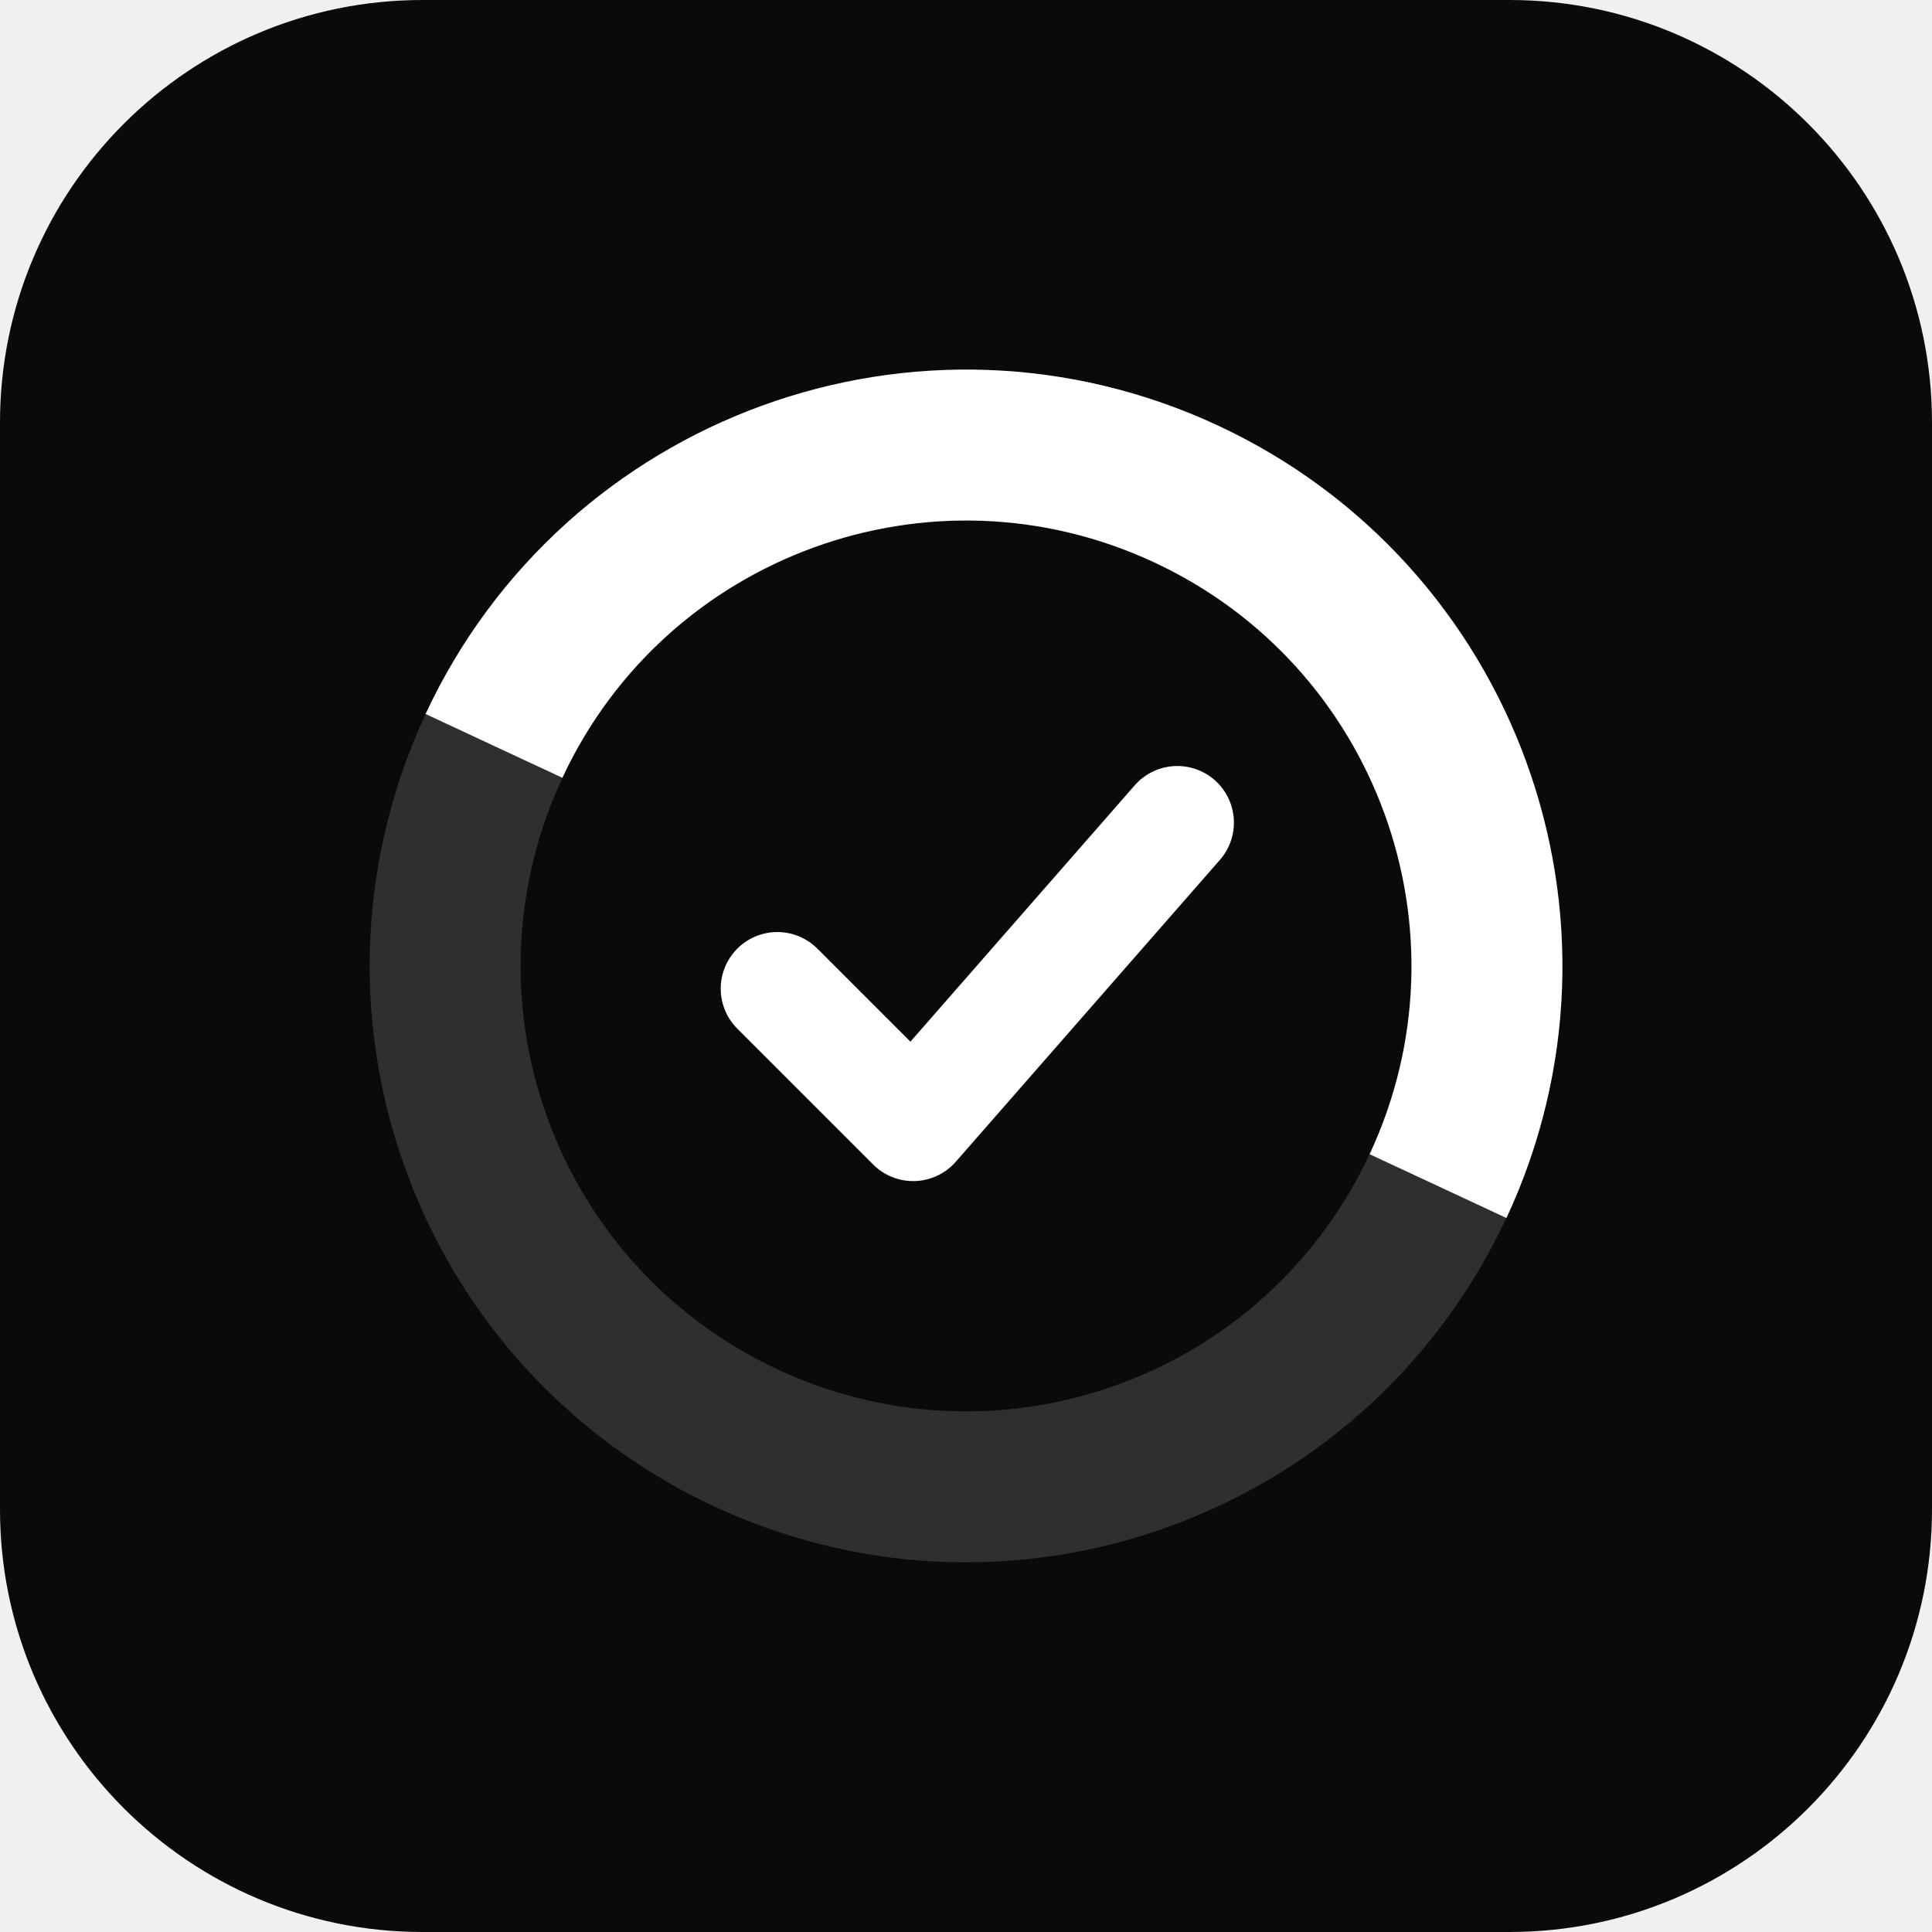
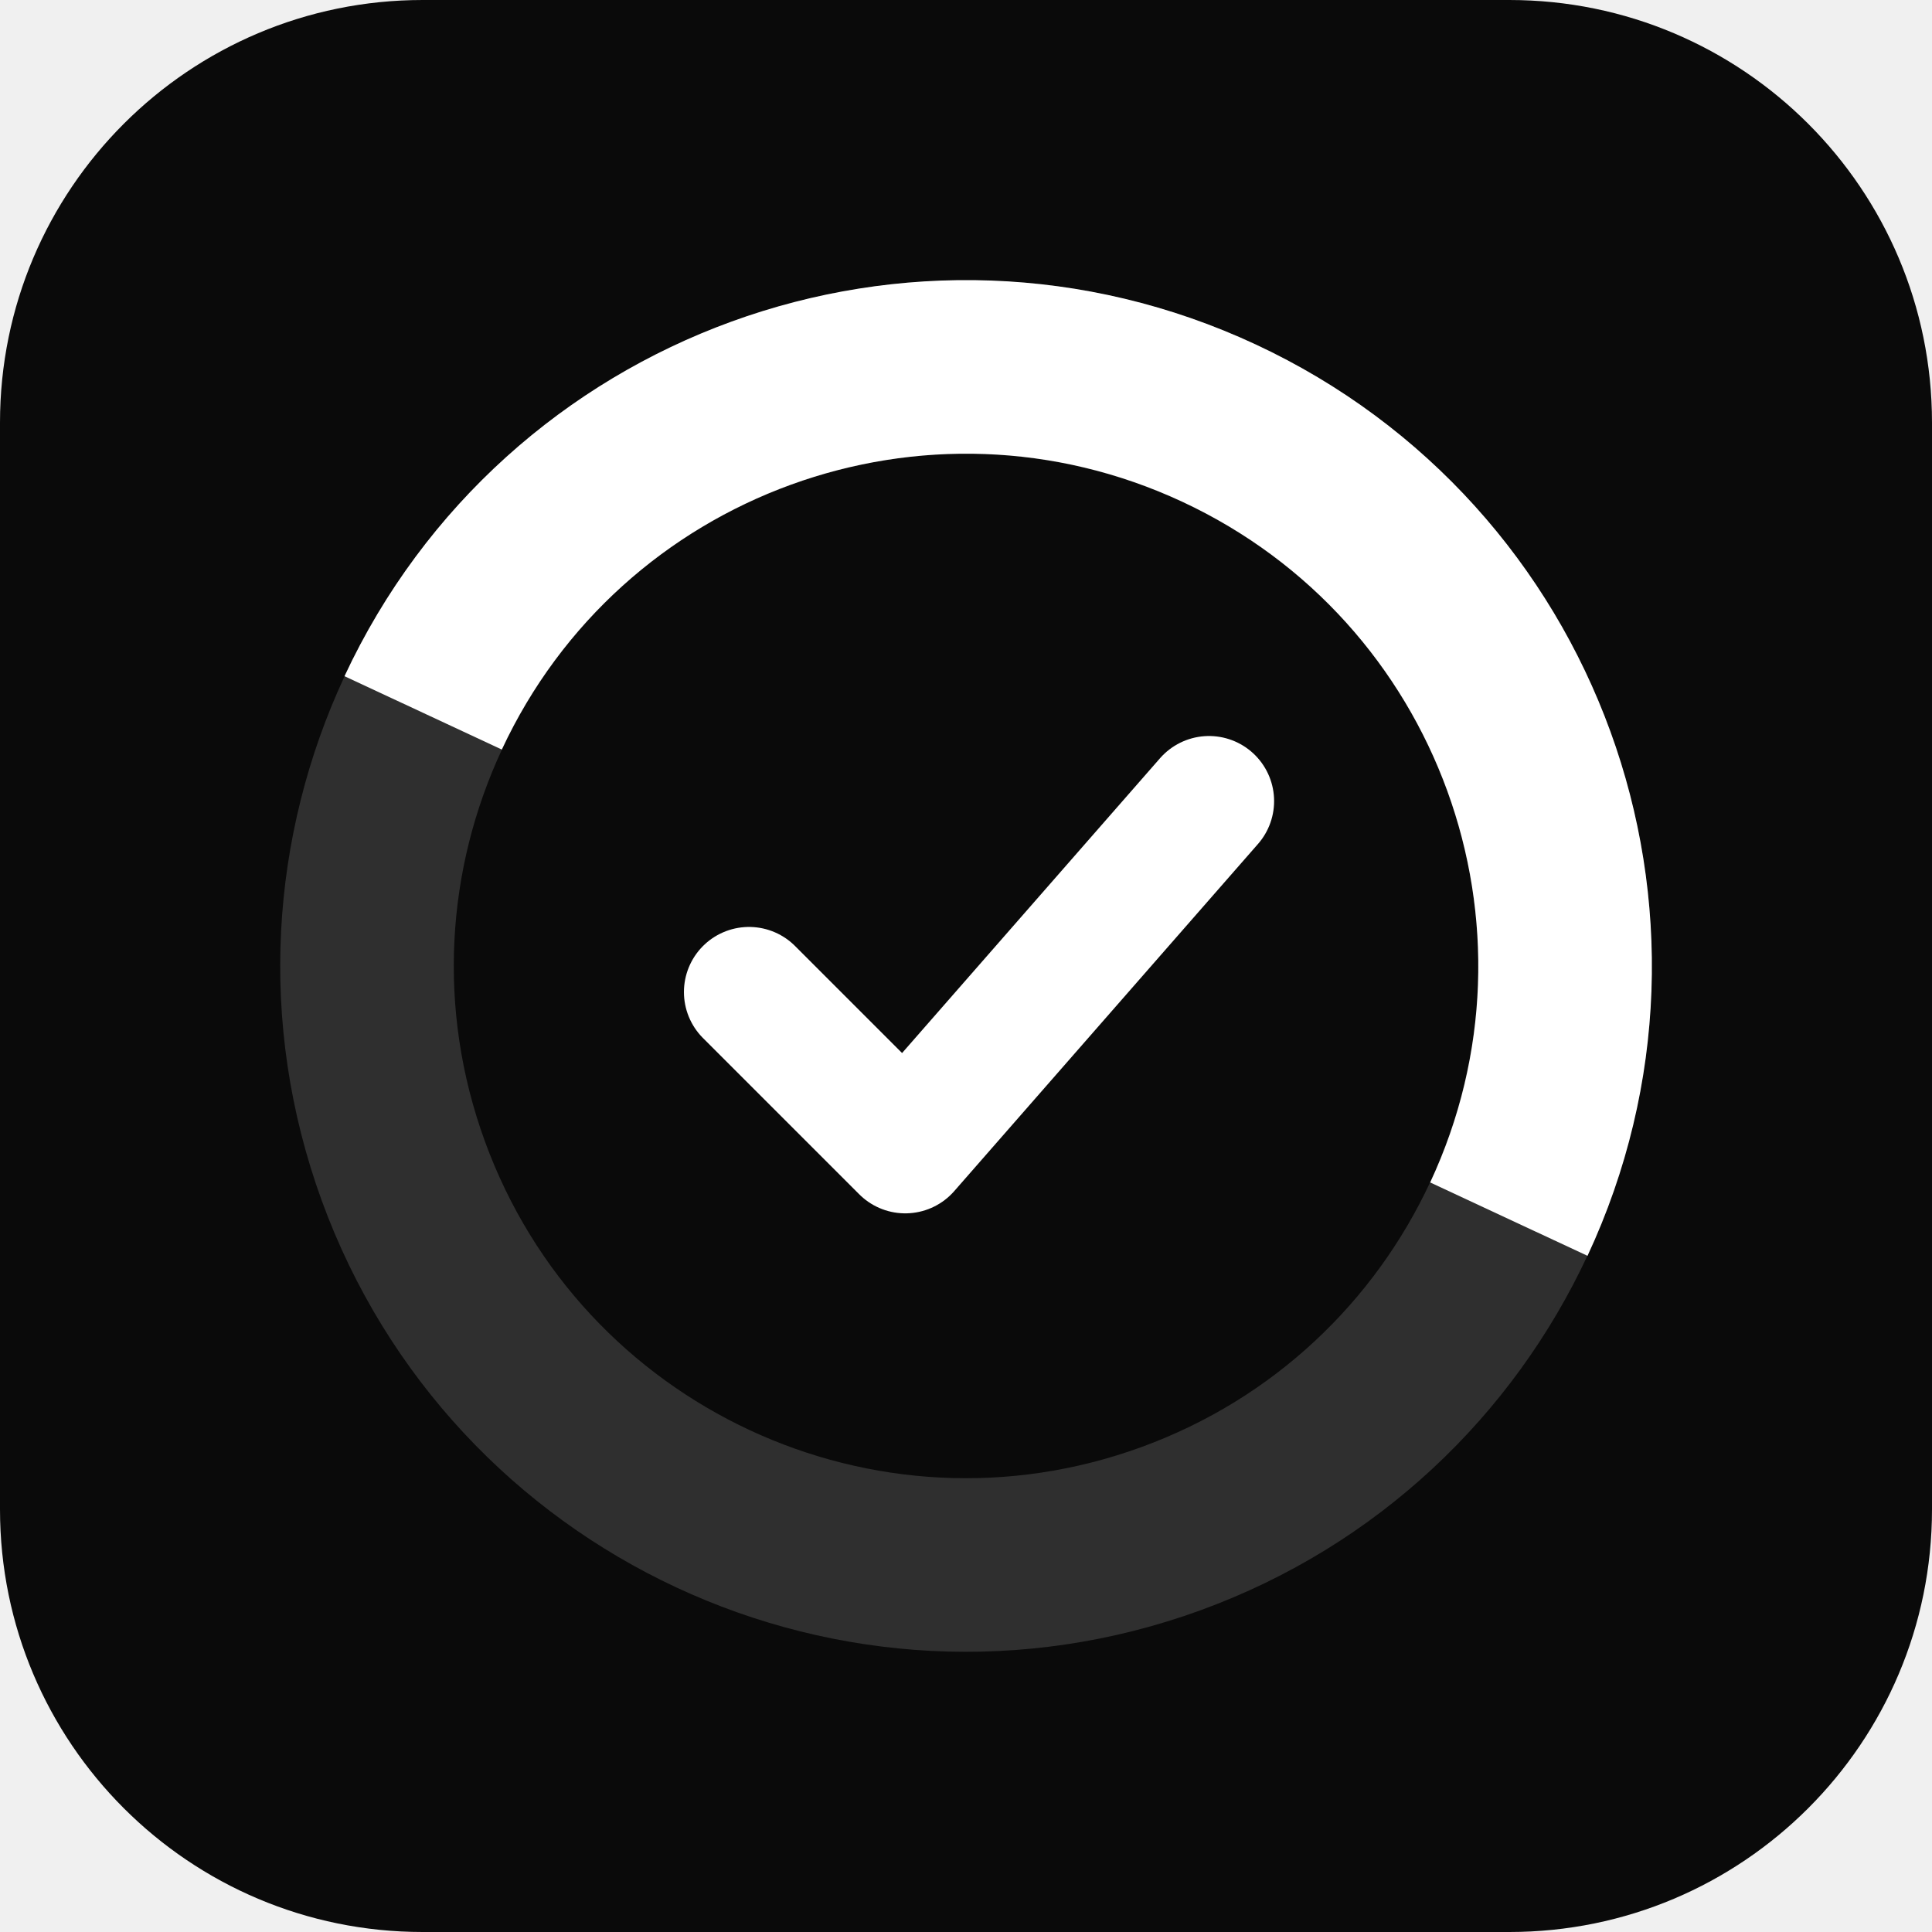
<svg xmlns="http://www.w3.org/2000/svg" viewBox="0 0 512 512">
  <rect width="512" height="512" rx="112" fill="#0A0A0A" />
-   <g transform="rotate(-20 256 256)" fill="none" stroke-width="40">
+   <g transform="translate(256 256) scale(1.15) translate(-256 -256) rotate(-20 256 256)" fill="none" stroke-width="40">
    <circle cx="256" cy="256" r="138" stroke="#FFFFFF" stroke-opacity=".15" />
    <path d="M158.4 158.4 A138 138 0 0 1 353.6 353.6" stroke="#FFFFFF" />
  </g>
-   <path d="M206 262l36 36 70-80" fill="none" stroke="#FFFFFF" stroke-width="30" stroke-linecap="round" stroke-linejoin="round" />
+   <path transform="translate(256 256) scale(1.15) translate(-256 -256)" d="M206 262l36 36 70-80" fill="none" stroke="#FFFFFF" stroke-width="30" stroke-linecap="round" stroke-linejoin="round" />
</svg>
